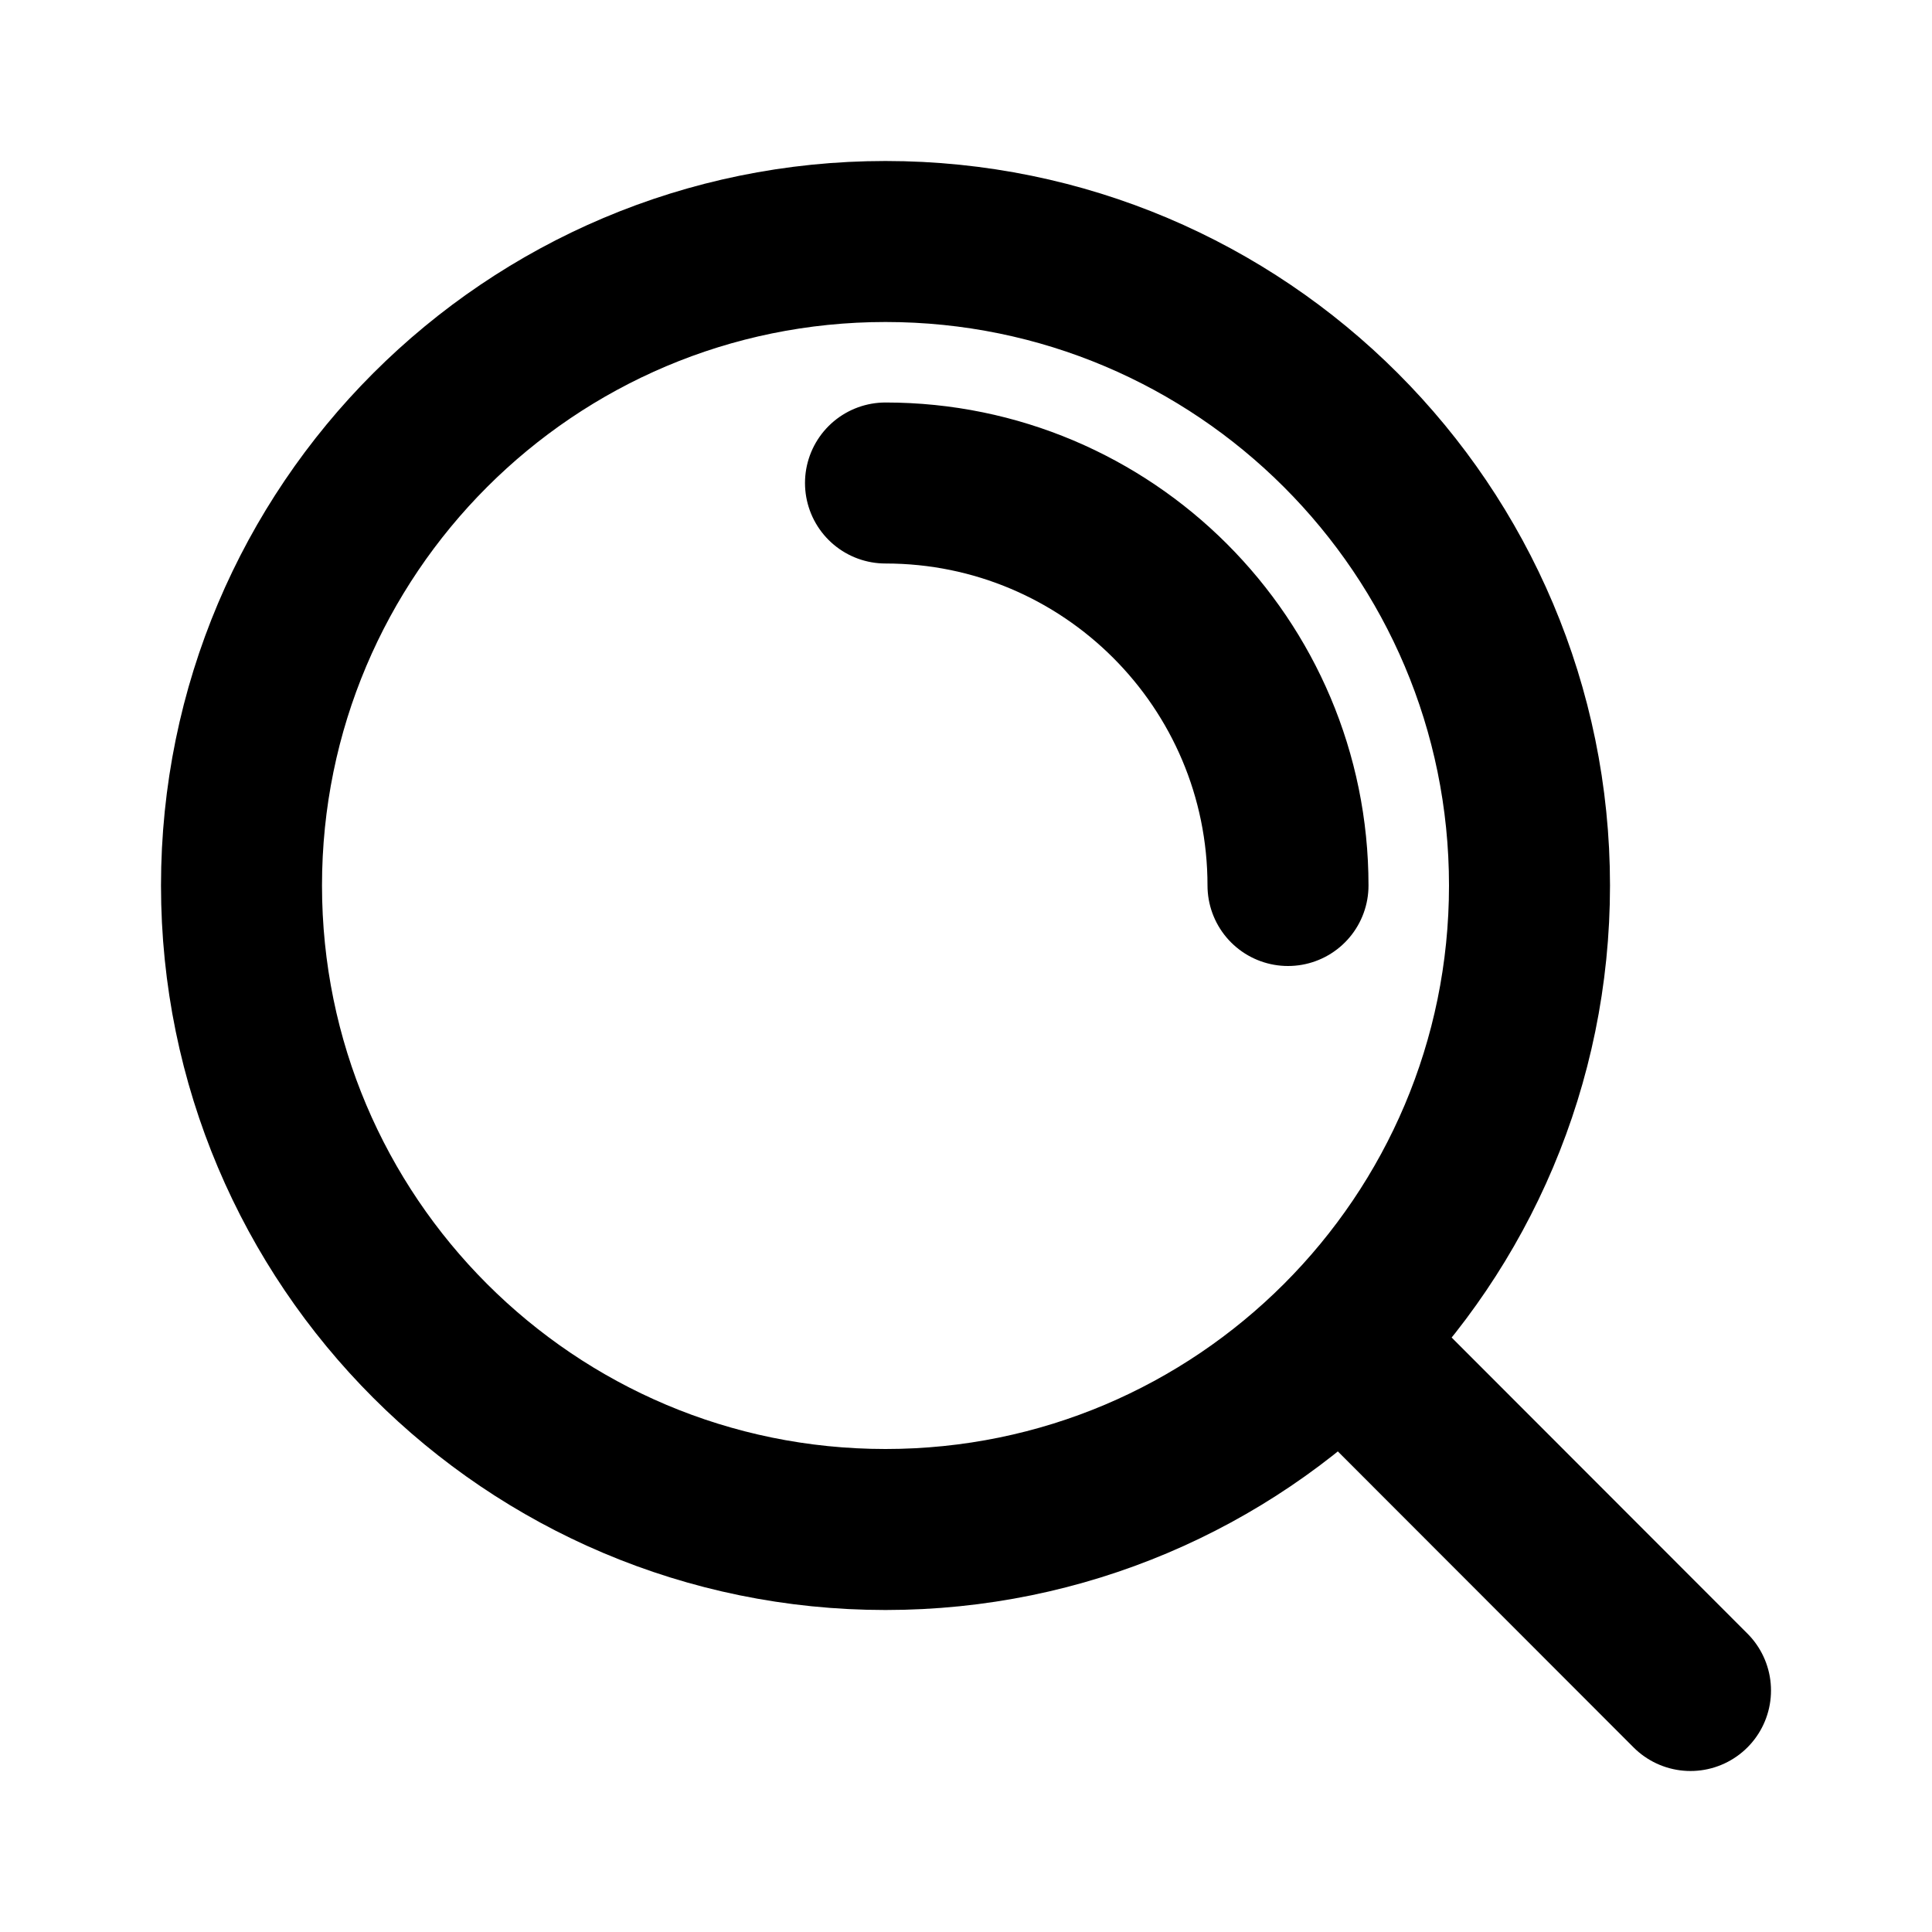
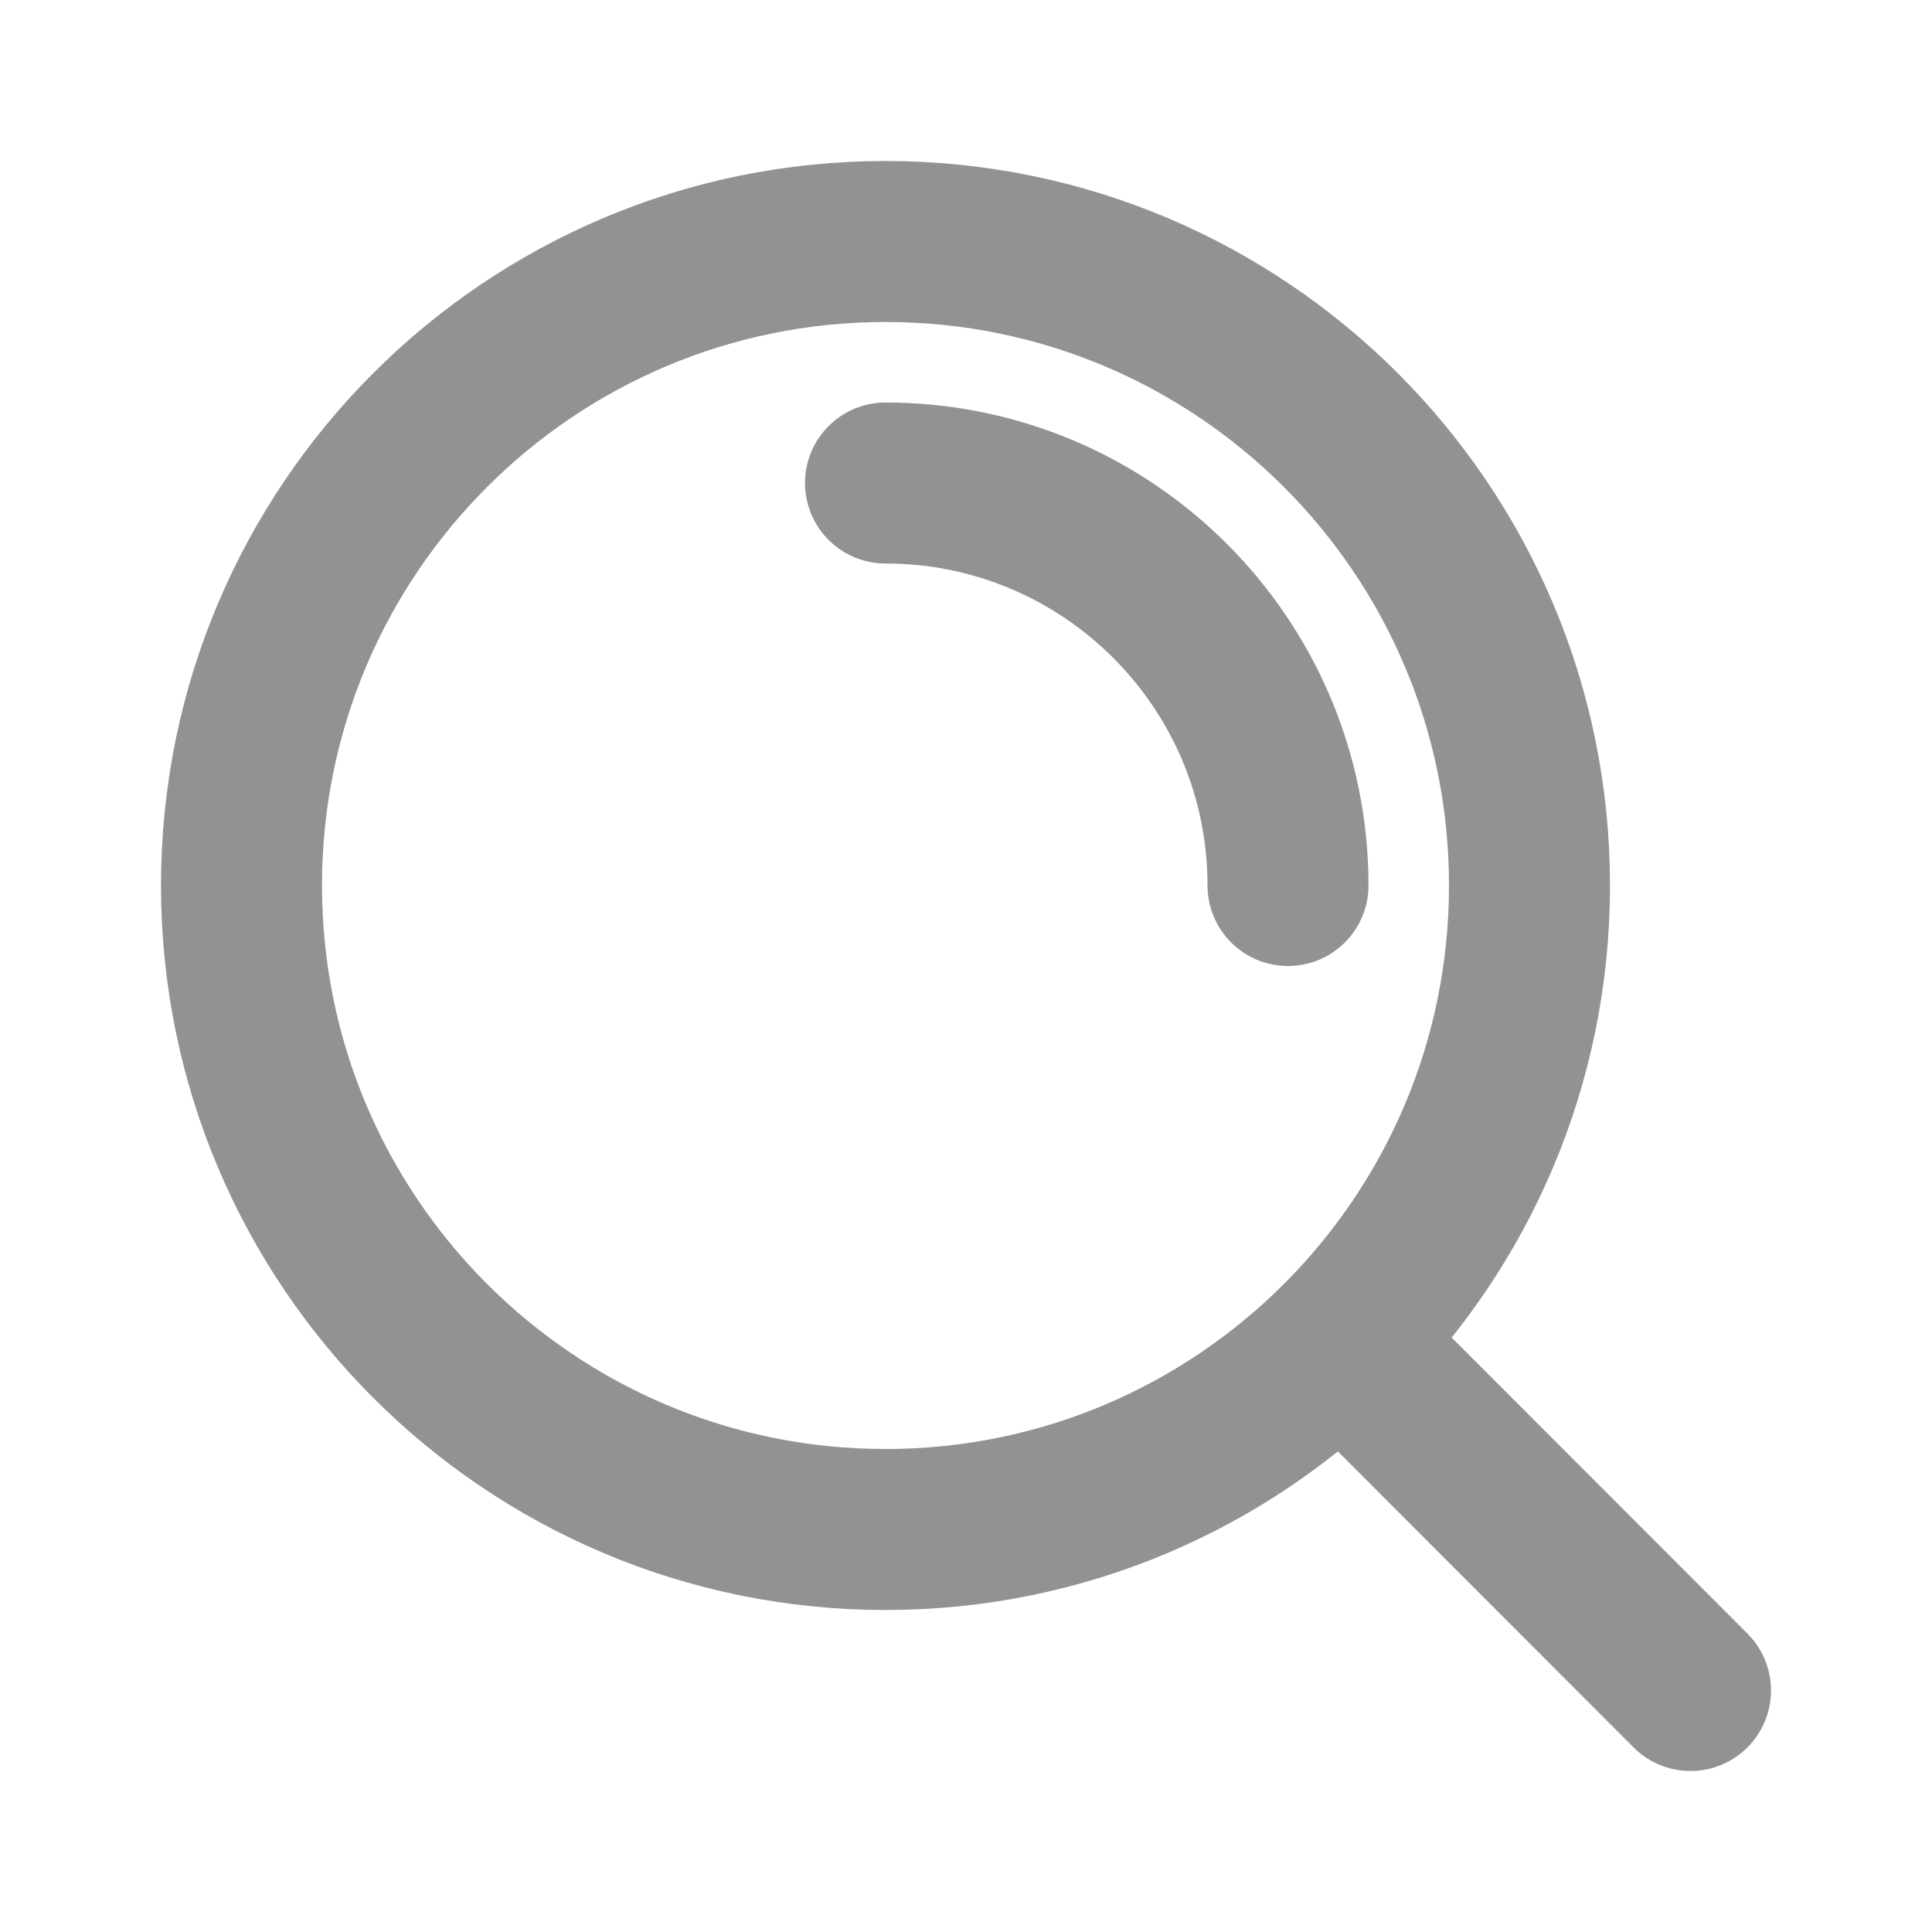
<svg xmlns="http://www.w3.org/2000/svg" width="800px" height="800px" viewBox="0 0 24 24" fill="none">
-   <path d="M11 6C13.761 6 16 8.239 16 11M16.659 16.655L21 21M19 11C19 15.418 15.418 19 11 19C6.582 19 3 15.418 3 11C3 6.582 6.582 3 11 3C15.418 3 19 6.582 19 11Z" stroke="#000000" stroke-width="2" stroke-linecap="round" stroke-linejoin="round" />
+   <g id="SVGRepo_bgCarrier" stroke-width="0" />
+   <g id="SVGRepo_tracerCarrier" stroke-linecap="round" stroke-linejoin="round" />
+   <g id="SVGRepo_iconCarrier">
+     <path d="M11 6C13.761 6 16 8.239 16 11M16.659 16.655L21 21M19 11C19 15.418 15.418 19 11 19C6.582 19 3 15.418 3 11C3 6.582 6.582 3 11 3C15.418 3 19 6.582 19 11Z" stroke="#929292" stroke-width="2" stroke-linecap="round" stroke-linejoin="round" />
+   </g>
</svg>
